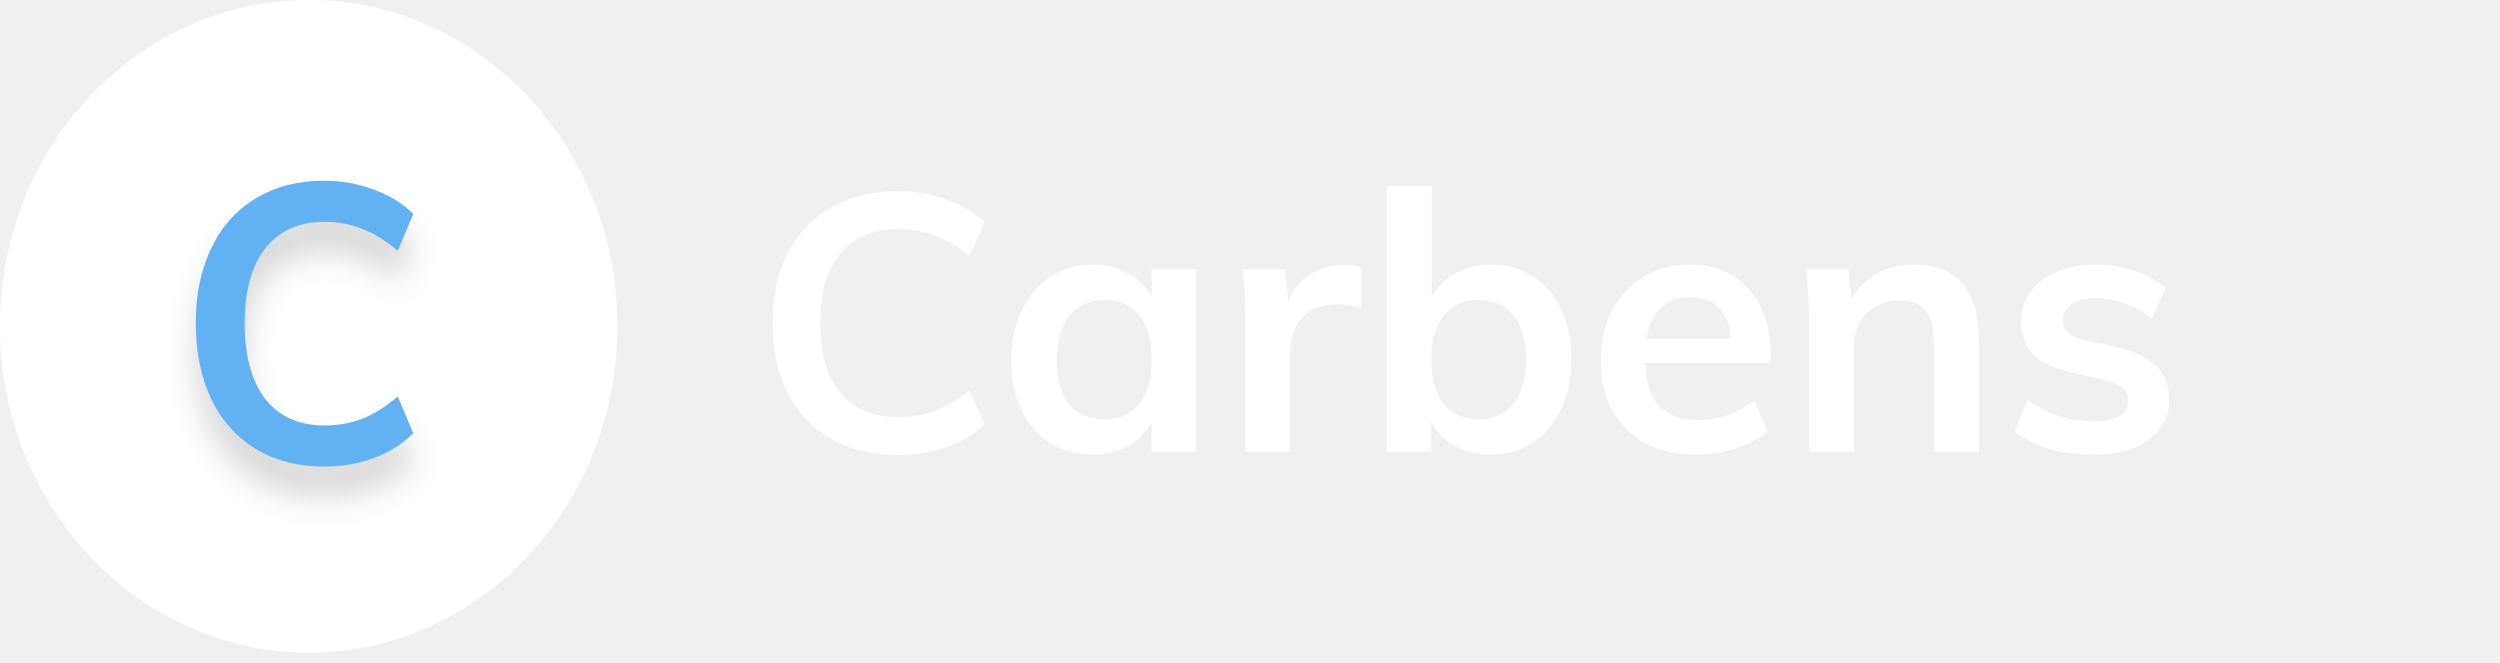
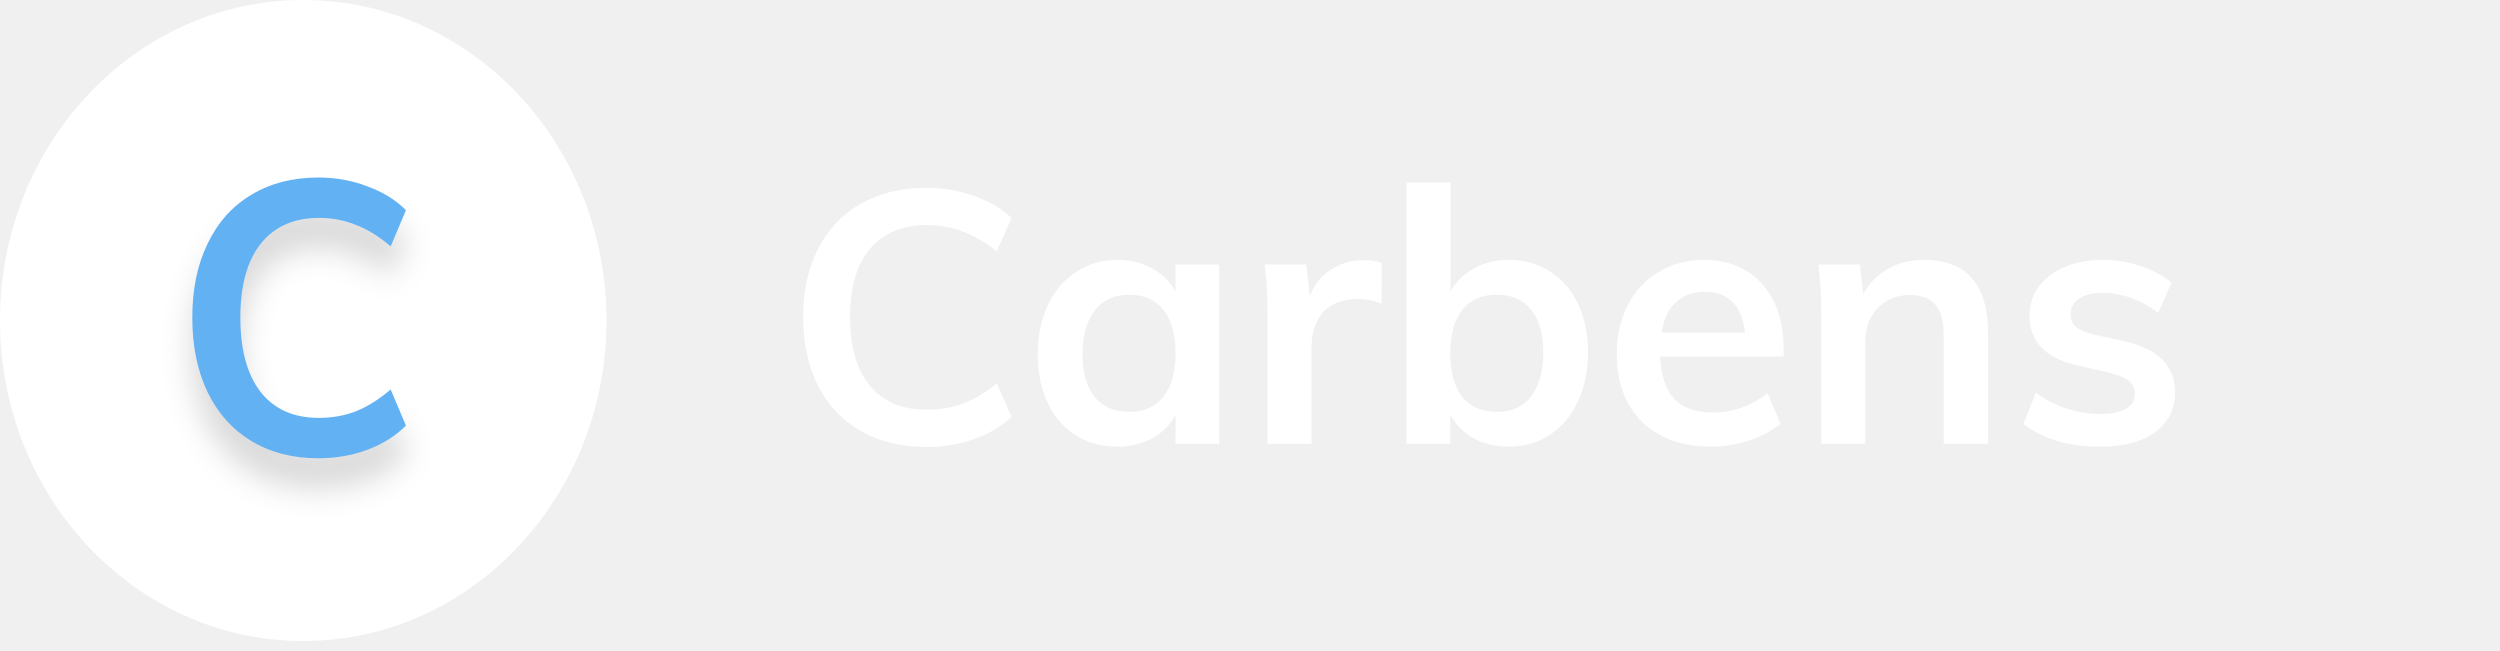
- <svg xmlns="http://www.w3.org/2000/svg" width="166" height="44" viewBox="0 0 166 44" fill="none">
-   <path d="M59.6 30.216C57.92 30.216 56.448 29.856 55.184 29.136C53.936 28.416 52.976 27.4 52.304 26.088C51.632 24.76 51.296 23.208 51.296 21.432C51.296 19.672 51.632 18.136 52.304 16.824C52.976 15.496 53.936 14.48 55.184 13.776C56.448 13.056 57.92 12.696 59.6 12.696C60.752 12.696 61.832 12.88 62.84 13.248C63.864 13.6 64.712 14.096 65.384 14.736L64.376 16.992C63.608 16.368 62.84 15.92 62.072 15.648C61.32 15.36 60.512 15.216 59.648 15.216C58 15.216 56.72 15.752 55.808 16.824C54.912 17.896 54.464 19.432 54.464 21.432C54.464 23.448 54.912 25 55.808 26.088C56.704 27.16 57.984 27.696 59.648 27.696C60.512 27.696 61.32 27.56 62.072 27.288C62.84 27 63.608 26.544 64.376 25.92L65.384 28.176C64.712 28.816 63.864 29.32 62.84 29.688C61.832 30.04 60.752 30.216 59.6 30.216ZM79.419 17.88V30H76.467V28.056C76.099 28.728 75.571 29.256 74.883 29.64C74.195 30.008 73.411 30.192 72.531 30.192C71.475 30.192 70.539 29.936 69.723 29.424C68.907 28.912 68.275 28.184 67.827 27.24C67.379 26.296 67.155 25.2 67.155 23.952C67.155 22.704 67.379 21.6 67.827 20.64C68.291 19.664 68.931 18.912 69.747 18.384C70.563 17.84 71.491 17.568 72.531 17.568C73.411 17.568 74.195 17.76 74.883 18.144C75.571 18.512 76.099 19.032 76.467 19.704V17.88H79.419ZM73.347 27.84C74.339 27.84 75.107 27.496 75.651 26.808C76.195 26.12 76.467 25.152 76.467 23.904C76.467 22.624 76.195 21.64 75.651 20.952C75.107 20.264 74.331 19.92 73.323 19.92C72.331 19.92 71.555 20.28 70.995 21C70.451 21.704 70.179 22.688 70.179 23.952C70.179 25.2 70.451 26.16 70.995 26.832C71.555 27.504 72.339 27.84 73.347 27.84ZM89.215 17.592C89.679 17.592 90.079 17.656 90.415 17.784L90.391 20.52C89.879 20.312 89.351 20.208 88.807 20.208C87.783 20.208 86.999 20.504 86.455 21.096C85.927 21.688 85.663 22.472 85.663 23.448V30H82.687V21.312C82.687 20.032 82.623 18.888 82.495 17.88H85.303L85.543 20.016C85.847 19.232 86.327 18.632 86.983 18.216C87.639 17.8 88.383 17.592 89.215 17.592ZM98.997 17.568C100.053 17.568 100.981 17.832 101.781 18.36C102.597 18.872 103.229 19.6 103.677 20.544C104.125 21.488 104.349 22.584 104.349 23.832C104.349 25.08 104.117 26.192 103.653 27.168C103.205 28.128 102.573 28.872 101.757 29.4C100.957 29.928 100.037 30.192 98.997 30.192C98.101 30.192 97.301 30 96.597 29.616C95.909 29.232 95.389 28.696 95.037 28.008V30H92.085V12.336H95.061V19.704C95.429 19.032 95.957 18.512 96.645 18.144C97.333 17.76 98.117 17.568 98.997 17.568ZM98.205 27.84C99.197 27.84 99.965 27.488 100.509 26.784C101.053 26.08 101.325 25.096 101.325 23.832C101.325 22.584 101.053 21.624 100.509 20.952C99.965 20.264 99.189 19.92 98.181 19.92C97.173 19.92 96.397 20.264 95.853 20.952C95.309 21.64 95.037 22.616 95.037 23.88C95.037 25.16 95.309 26.144 95.853 26.832C96.397 27.504 97.181 27.84 98.205 27.84ZM117.576 24.096H109.224C109.288 25.392 109.608 26.352 110.184 26.976C110.776 27.584 111.648 27.888 112.8 27.888C114.128 27.888 115.36 27.456 116.496 26.592L117.36 28.656C116.784 29.12 116.072 29.496 115.224 29.784C114.392 30.056 113.544 30.192 112.68 30.192C110.696 30.192 109.136 29.632 108 28.512C106.864 27.392 106.296 25.856 106.296 23.904C106.296 22.672 106.544 21.576 107.04 20.616C107.536 19.656 108.232 18.912 109.128 18.384C110.024 17.84 111.04 17.568 112.176 17.568C113.84 17.568 115.152 18.112 116.112 19.2C117.088 20.272 117.576 21.752 117.576 23.64V24.096ZM112.248 19.728C111.448 19.728 110.792 19.968 110.28 20.448C109.784 20.912 109.464 21.592 109.32 22.488H114.96C114.864 21.576 114.584 20.888 114.12 20.424C113.672 19.96 113.048 19.728 112.248 19.728ZM127.052 17.568C129.948 17.568 131.396 19.232 131.396 22.56V30H128.396V22.704C128.396 21.744 128.212 21.048 127.844 20.616C127.476 20.168 126.908 19.944 126.14 19.944C125.228 19.944 124.492 20.24 123.932 20.832C123.372 21.408 123.092 22.176 123.092 23.136V30H120.116V21.312C120.116 20.032 120.052 18.888 119.924 17.88H122.732L122.948 19.872C123.364 19.136 123.924 18.568 124.628 18.168C125.348 17.768 126.156 17.568 127.052 17.568ZM139.017 30.192C136.825 30.192 135.081 29.68 133.785 28.656L134.625 26.544C135.921 27.504 137.401 27.984 139.065 27.984C139.785 27.984 140.337 27.864 140.721 27.624C141.121 27.384 141.321 27.048 141.321 26.616C141.321 26.248 141.185 25.96 140.913 25.752C140.641 25.528 140.177 25.336 139.521 25.176L137.505 24.72C135.297 24.24 134.193 23.112 134.193 21.336C134.193 20.6 134.401 19.952 134.817 19.392C135.233 18.816 135.817 18.368 136.569 18.048C137.321 17.728 138.193 17.568 139.185 17.568C140.049 17.568 140.881 17.704 141.681 17.976C142.481 18.232 143.185 18.608 143.793 19.104L142.905 21.144C141.689 20.248 140.441 19.8 139.161 19.8C138.473 19.8 137.937 19.928 137.553 20.184C137.169 20.44 136.977 20.792 136.977 21.24C136.977 21.592 137.089 21.872 137.313 22.08C137.553 22.288 137.953 22.464 138.513 22.608L140.577 23.064C141.777 23.336 142.649 23.76 143.193 24.336C143.753 24.896 144.033 25.632 144.033 26.544C144.033 27.664 143.585 28.552 142.689 29.208C141.793 29.864 140.569 30.192 139.017 30.192Z" fill="white" />
+ <svg xmlns="http://www.w3.org/2000/svg" width="169" height="44" viewBox="0 0 169 44" fill="none">
+   <path d="M62.6 30.216C60.92 30.216 59.448 29.856 58.184 29.136C56.936 28.416 55.976 27.4 55.304 26.088C54.632 24.76 54.296 23.208 54.296 21.432C54.296 19.672 54.632 18.136 55.304 16.824C55.976 15.496 56.936 14.48 58.184 13.776C59.448 13.056 60.92 12.696 62.6 12.696C63.752 12.696 64.832 12.88 65.84 13.248C66.864 13.6 67.712 14.096 68.384 14.736L67.376 16.992C66.608 16.368 65.84 15.92 65.072 15.648C64.32 15.36 63.512 15.216 62.648 15.216C61 15.216 59.72 15.752 58.808 16.824C57.912 17.896 57.464 19.432 57.464 21.432C57.464 23.448 57.912 25 58.808 26.088C59.704 27.16 60.984 27.696 62.648 27.696C63.512 27.696 64.32 27.56 65.072 27.288C65.84 27 66.608 26.544 67.376 25.92L68.384 28.176C67.712 28.816 66.864 29.32 65.84 29.688C64.832 30.04 63.752 30.216 62.6 30.216ZM82.419 17.88V30H79.467V28.056C79.099 28.728 78.571 29.256 77.883 29.64C77.195 30.008 76.411 30.192 75.531 30.192C74.475 30.192 73.539 29.936 72.723 29.424C71.907 28.912 71.275 28.184 70.827 27.24C70.379 26.296 70.155 25.2 70.155 23.952C70.155 22.704 70.379 21.6 70.827 20.64C71.291 19.664 71.931 18.912 72.747 18.384C73.563 17.84 74.491 17.568 75.531 17.568C76.411 17.568 77.195 17.76 77.883 18.144C78.571 18.512 79.099 19.032 79.467 19.704V17.88H82.419ZM76.347 27.84C77.339 27.84 78.107 27.496 78.651 26.808C79.195 26.12 79.467 25.152 79.467 23.904C79.467 22.624 79.195 21.64 78.651 20.952C78.107 20.264 77.331 19.92 76.323 19.92C75.331 19.92 74.555 20.28 73.995 21C73.451 21.704 73.179 22.688 73.179 23.952C73.179 25.2 73.451 26.16 73.995 26.832C74.555 27.504 75.339 27.84 76.347 27.84ZM92.215 17.592C92.679 17.592 93.079 17.656 93.415 17.784L93.391 20.52C92.879 20.312 92.351 20.208 91.807 20.208C90.783 20.208 89.999 20.504 89.455 21.096C88.927 21.688 88.663 22.472 88.663 23.448V30H85.687V21.312C85.687 20.032 85.623 18.888 85.495 17.88H88.303L88.543 20.016C88.847 19.232 89.327 18.632 89.983 18.216C90.639 17.8 91.383 17.592 92.215 17.592ZM101.997 17.568C103.053 17.568 103.981 17.832 104.781 18.36C105.597 18.872 106.229 19.6 106.677 20.544C107.125 21.488 107.349 22.584 107.349 23.832C107.349 25.08 107.117 26.192 106.653 27.168C106.205 28.128 105.573 28.872 104.757 29.4C103.957 29.928 103.037 30.192 101.997 30.192C101.101 30.192 100.301 30 99.597 29.616C98.909 29.232 98.389 28.696 98.037 28.008V30H95.085V12.336H98.061V19.704C98.429 19.032 98.957 18.512 99.645 18.144C100.333 17.76 101.117 17.568 101.997 17.568ZM101.205 27.84C102.197 27.84 102.965 27.488 103.509 26.784C104.053 26.08 104.325 25.096 104.325 23.832C104.325 22.584 104.053 21.624 103.509 20.952C102.965 20.264 102.189 19.92 101.181 19.92C100.173 19.92 99.397 20.264 98.853 20.952C98.309 21.64 98.037 22.616 98.037 23.88C98.037 25.16 98.309 26.144 98.853 26.832C99.397 27.504 100.181 27.84 101.205 27.84ZM120.576 24.096H112.224C112.288 25.392 112.608 26.352 113.184 26.976C113.776 27.584 114.648 27.888 115.8 27.888C117.128 27.888 118.36 27.456 119.496 26.592L120.36 28.656C119.784 29.12 119.072 29.496 118.224 29.784C117.392 30.056 116.544 30.192 115.68 30.192C113.696 30.192 112.136 29.632 111 28.512C109.864 27.392 109.296 25.856 109.296 23.904C109.296 22.672 109.544 21.576 110.04 20.616C110.536 19.656 111.232 18.912 112.128 18.384C113.024 17.84 114.04 17.568 115.176 17.568C116.84 17.568 118.152 18.112 119.112 19.2C120.088 20.272 120.576 21.752 120.576 23.64V24.096ZM115.248 19.728C114.448 19.728 113.792 19.968 113.28 20.448C112.784 20.912 112.464 21.592 112.32 22.488H117.96C117.864 21.576 117.584 20.888 117.12 20.424C116.672 19.96 116.048 19.728 115.248 19.728ZM130.052 17.568C132.948 17.568 134.396 19.232 134.396 22.56V30H131.396V22.704C131.396 21.744 131.212 21.048 130.844 20.616C130.476 20.168 129.908 19.944 129.14 19.944C128.228 19.944 127.492 20.24 126.932 20.832C126.372 21.408 126.092 22.176 126.092 23.136V30H123.116V21.312C123.116 20.032 123.052 18.888 122.924 17.88H125.732L125.948 19.872C126.364 19.136 126.924 18.568 127.628 18.168C128.348 17.768 129.156 17.568 130.052 17.568ZM142.017 30.192C139.825 30.192 138.081 29.68 136.785 28.656L137.625 26.544C138.921 27.504 140.401 27.984 142.065 27.984C142.785 27.984 143.337 27.864 143.721 27.624C144.121 27.384 144.321 27.048 144.321 26.616C144.321 26.248 144.185 25.96 143.913 25.752C143.641 25.528 143.177 25.336 142.521 25.176L140.505 24.72C138.297 24.24 137.193 23.112 137.193 21.336C137.193 20.6 137.401 19.952 137.817 19.392C138.233 18.816 138.817 18.368 139.569 18.048C140.321 17.728 141.193 17.568 142.185 17.568C143.049 17.568 143.881 17.704 144.681 17.976C145.481 18.232 146.185 18.608 146.793 19.104L145.905 21.144C144.689 20.248 143.441 19.8 142.161 19.8C141.473 19.8 140.937 19.928 140.553 20.184C140.169 20.44 139.977 20.792 139.977 21.24C139.977 21.592 140.089 21.872 140.313 22.08C140.553 22.288 140.953 22.464 141.513 22.608L143.577 23.064C144.777 23.336 145.649 23.76 146.193 24.336C146.753 24.896 147.033 25.632 147.033 26.544C147.033 27.664 146.585 28.552 145.689 29.208C144.793 29.864 143.569 30.192 142.017 30.192Z" fill="white" />
  <ellipse cx="20.5" cy="21.666" rx="20.5" ry="21.666" fill="white" />
  <g filter="url(#filter0_d)">
    <path d="M21.512 30.98C19.79 30.98 18.281 30.59 16.985 29.81C15.706 29.03 14.722 27.929 14.033 26.508C13.344 25.069 13 23.388 13 21.464C13 19.557 13.344 17.893 14.033 16.472C14.722 15.033 15.706 13.933 16.985 13.17C18.281 12.39 19.79 12 21.512 12C22.693 12 23.8 12.199 24.833 12.598C25.883 12.979 26.752 13.517 27.441 14.21L26.408 16.654C25.62 15.978 24.833 15.493 24.046 15.198C23.275 14.886 22.447 14.73 21.561 14.73C19.872 14.73 18.56 15.311 17.625 16.472C16.707 17.633 16.247 19.297 16.247 21.464C16.247 23.648 16.707 25.329 17.625 26.508C18.544 27.669 19.856 28.25 21.561 28.25C22.447 28.25 23.275 28.103 24.046 27.808C24.833 27.496 25.62 27.002 26.408 26.326L27.441 28.77C26.752 29.463 25.883 30.009 24.833 30.408C23.8 30.789 22.693 30.98 21.512 30.98Z" fill="#62B1F3" />
  </g>
  <defs>
    <filter id="filter0_d" x="11" y="12" width="18.441" height="22.98" filterUnits="userSpaceOnUse" color-interpolation-filters="sRGB">
      <feFlood flood-opacity="0" result="BackgroundImageFix" />
      <feColorMatrix in="SourceAlpha" type="matrix" values="0 0 0 0 0 0 0 0 0 0 0 0 0 0 0 0 0 0 127 0" />
      <feOffset dy="2" />
      <feGaussianBlur stdDeviation="1" />
      <feColorMatrix type="matrix" values="0 0 0 0 0 0 0 0 0 0 0 0 0 0 0 0 0 0 0.15 0" />
      <feBlend mode="normal" in2="BackgroundImageFix" result="effect1_dropShadow" />
      <feBlend mode="normal" in="SourceGraphic" in2="effect1_dropShadow" result="shape" />
    </filter>
  </defs>
</svg>
